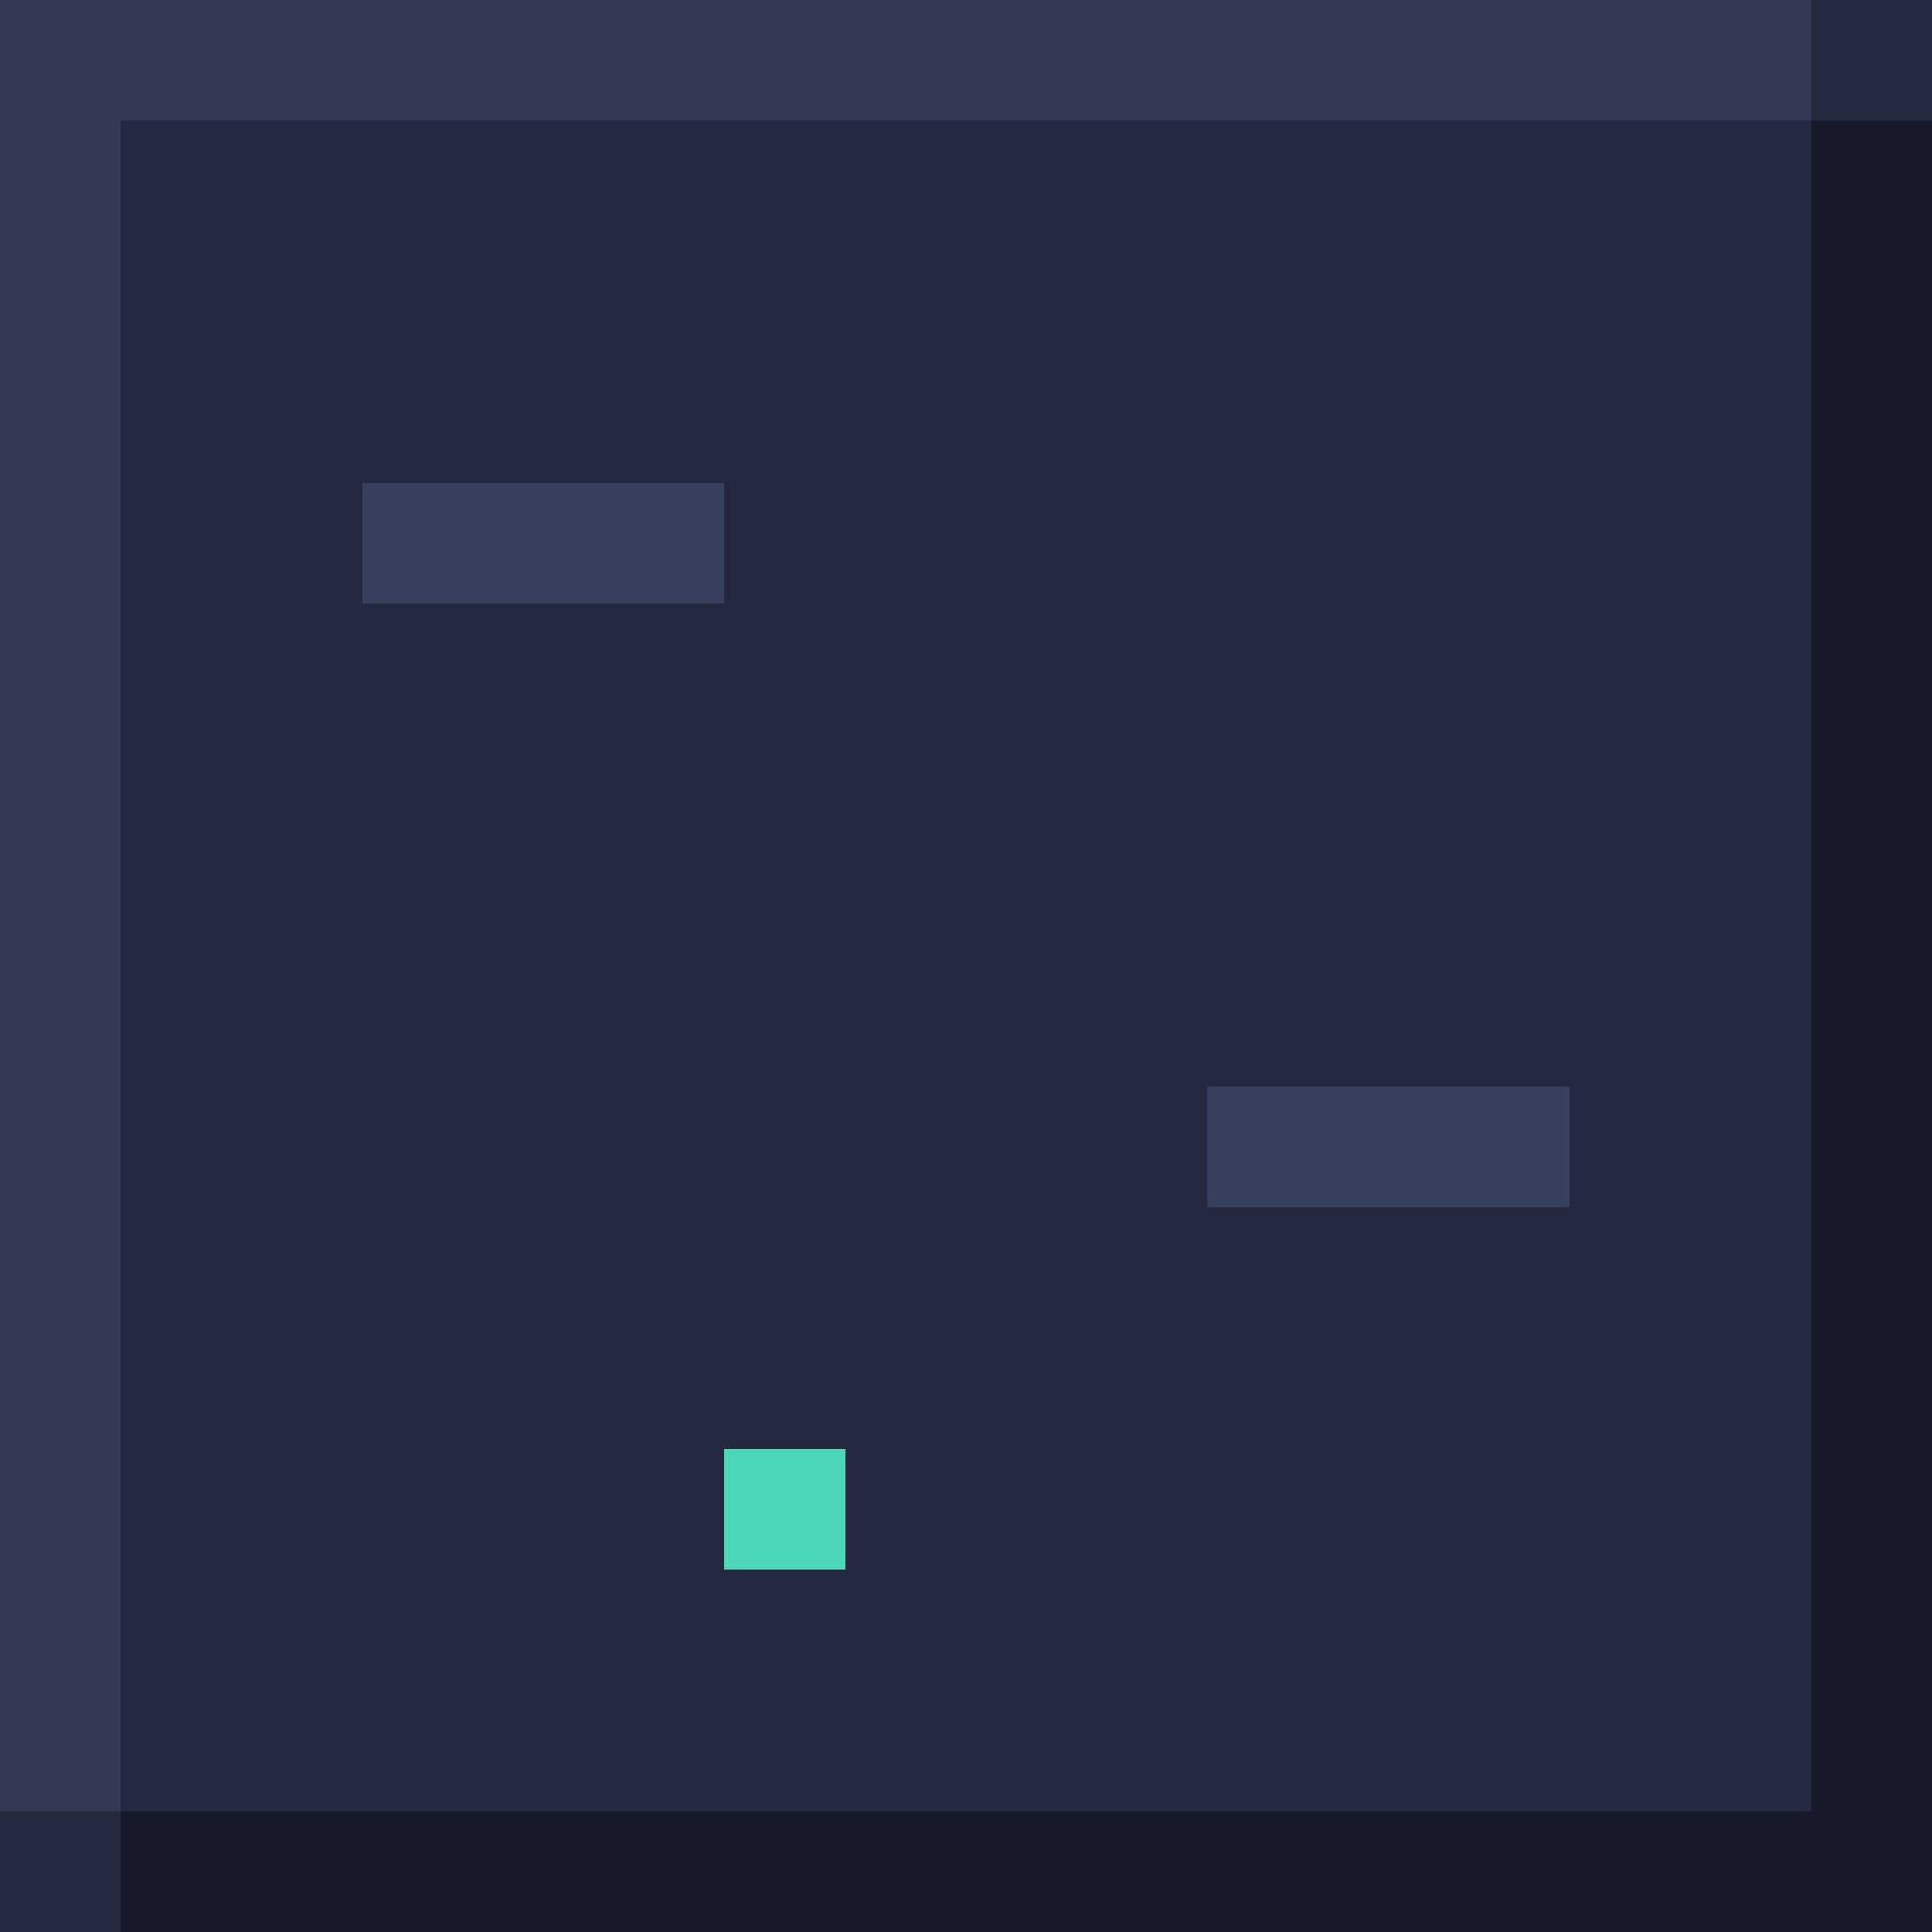
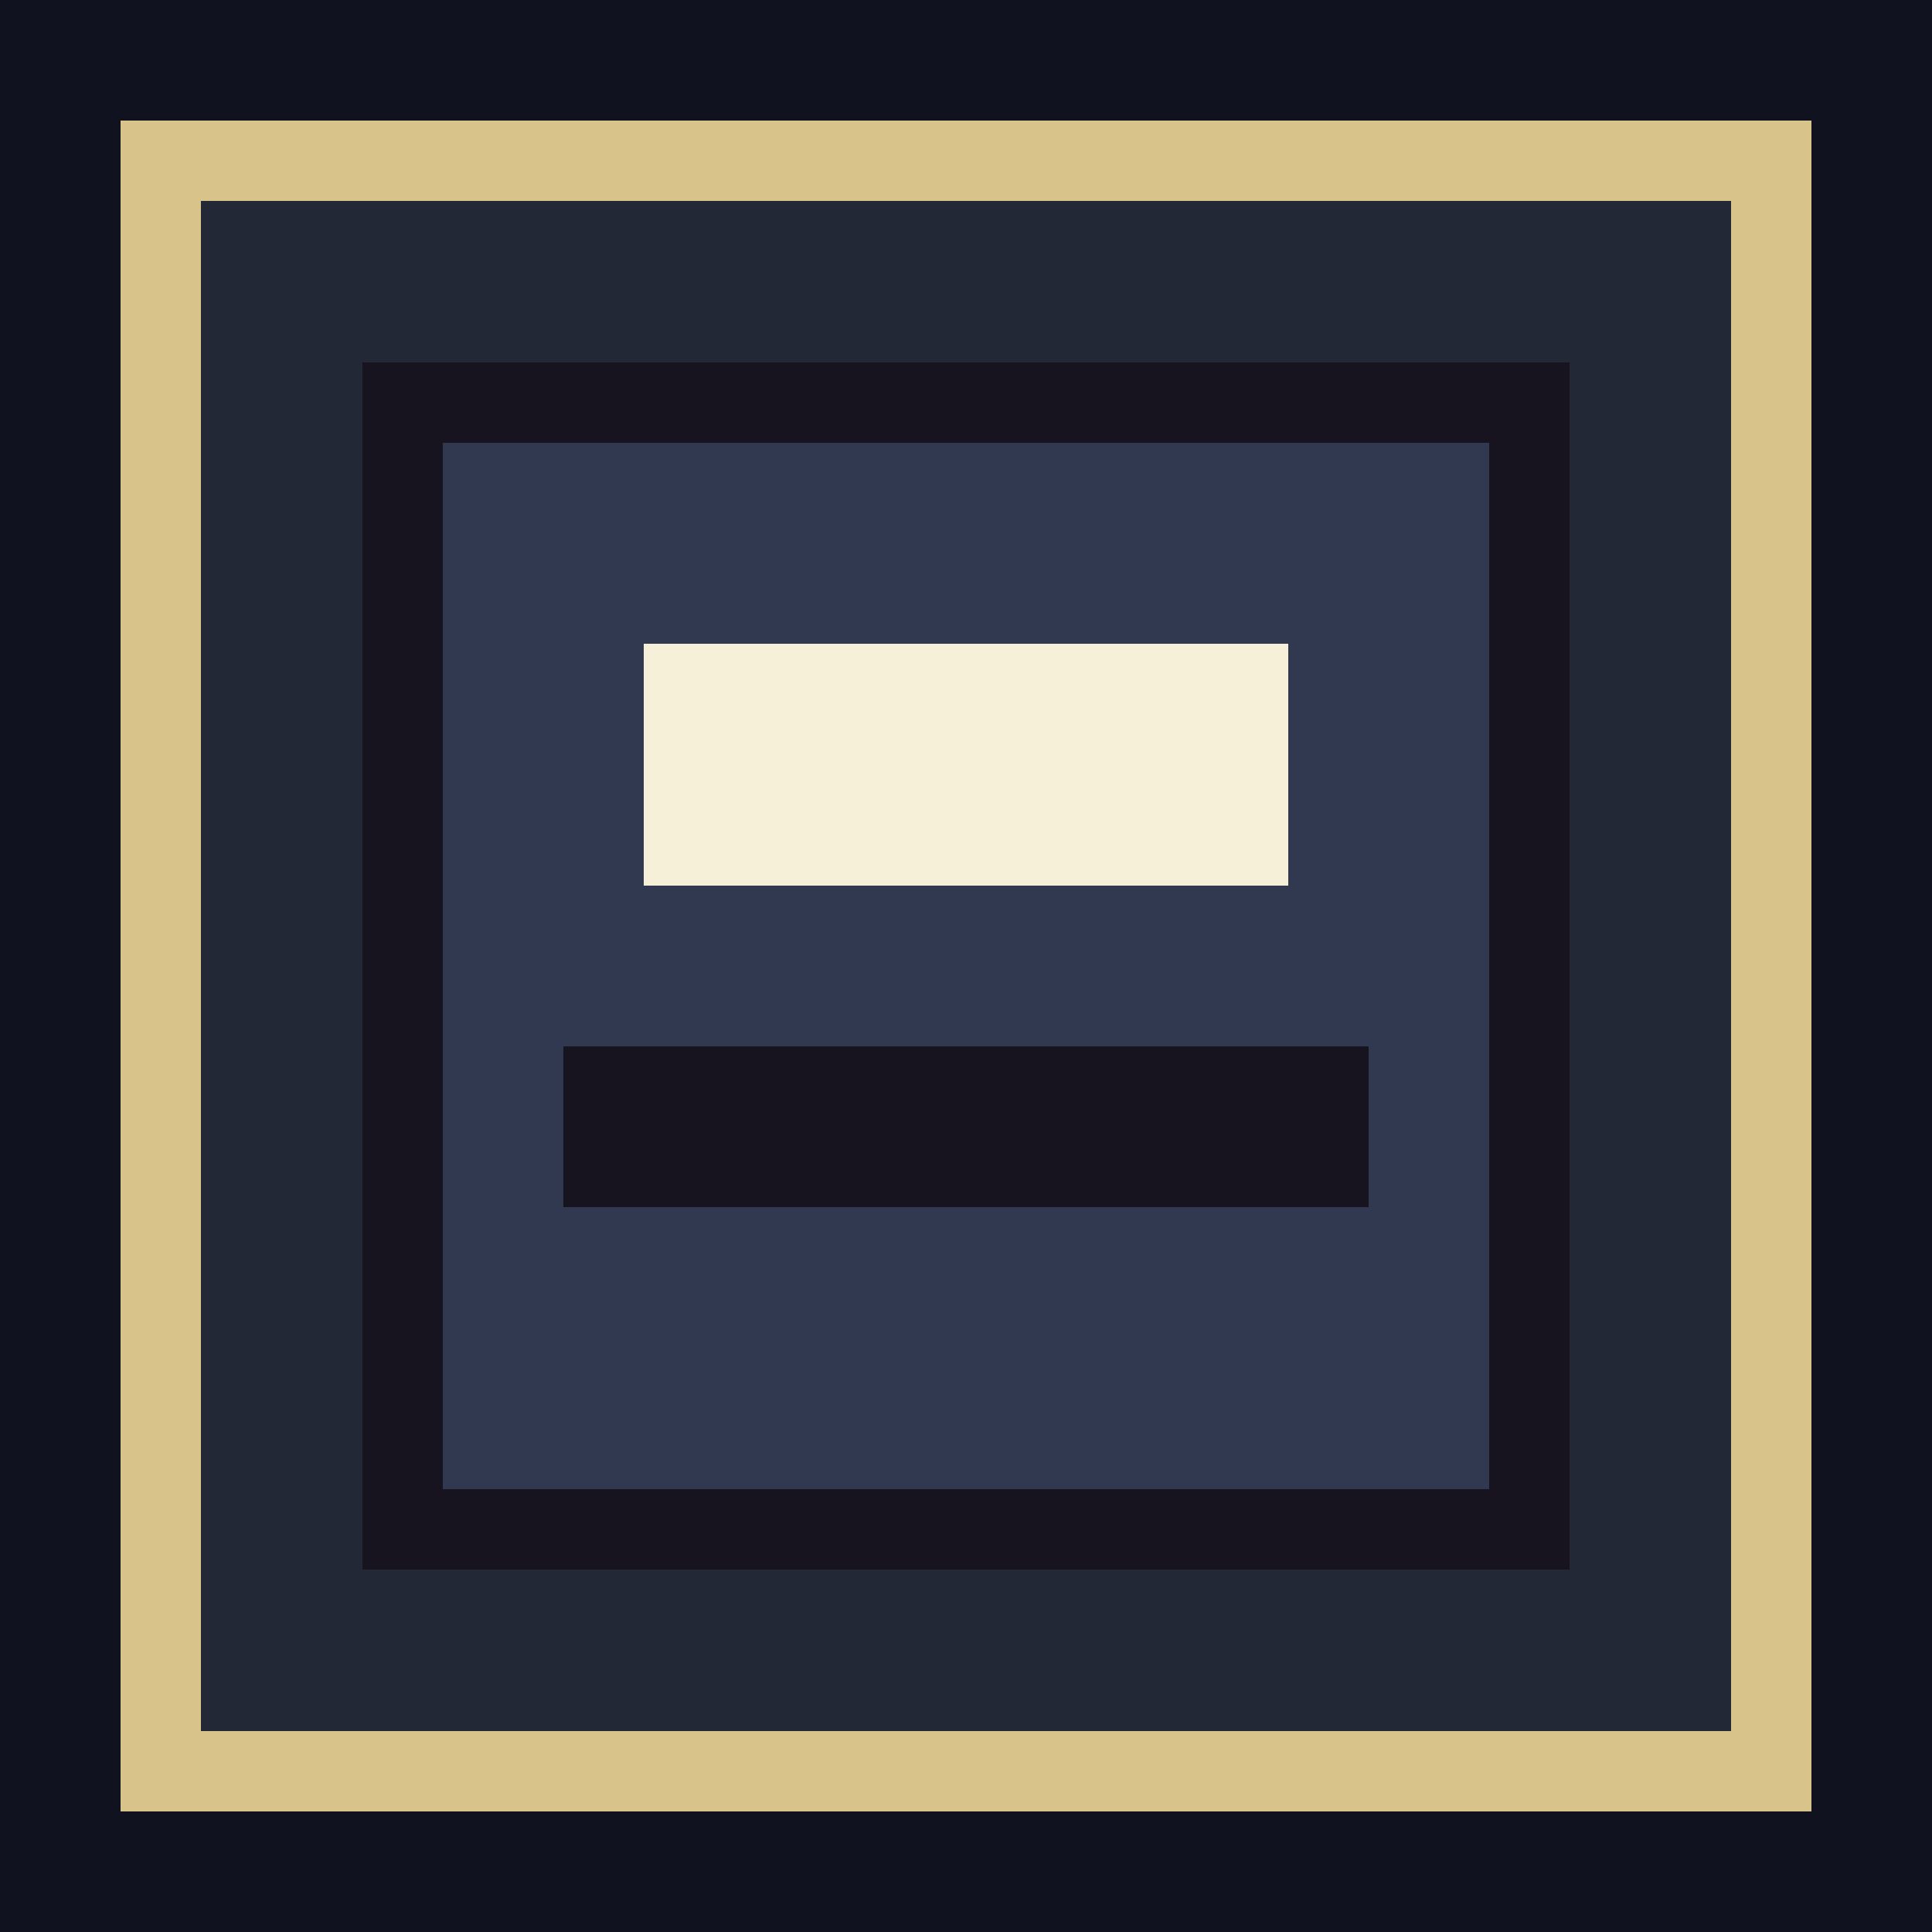
- <svg xmlns="http://www.w3.org/2000/svg" width="16" height="16" shape-rendering="crispEdges">
-   <rect width="16" height="16" fill="#24293f" />
-   <rect x="0" y="0" width="15" height="1" fill="#343a55" />
-   <rect x="0" y="0" width="1" height="15" fill="#343a55" />
-   <rect x="15" y="1" width="1" height="15" fill="#161a2a" />
-   <rect x="1" y="15" width="15" height="1" fill="#161a2a" />
-   <rect x="3" y="4" width="3" height="1" fill="#38405f" />
-   <rect x="10" y="9" width="3" height="1" fill="#38405f" />
-   <rect x="6" y="12" width="1" height="1" fill="#4ad6b7" />
+ <svg xmlns="http://www.w3.org/2000/svg" width="96" height="96" viewBox="0 0 96 96" shape-rendering="crispEdges">
+   <rect width="96" height="96" fill="#10131f" />
+   <rect x="8" y="8" width="80" height="80" fill="#232837" stroke="#d8c48a" stroke-width="4" />
+   <rect x="20" y="20" width="56" height="56" fill="#30394f" stroke="#17131f" stroke-width="4" />
+   <rect x="32" y="32" width="32" height="12" fill="#f7f0d8" />
+   <rect x="28" y="52" width="40" height="8" fill="#17131f" />
</svg>
